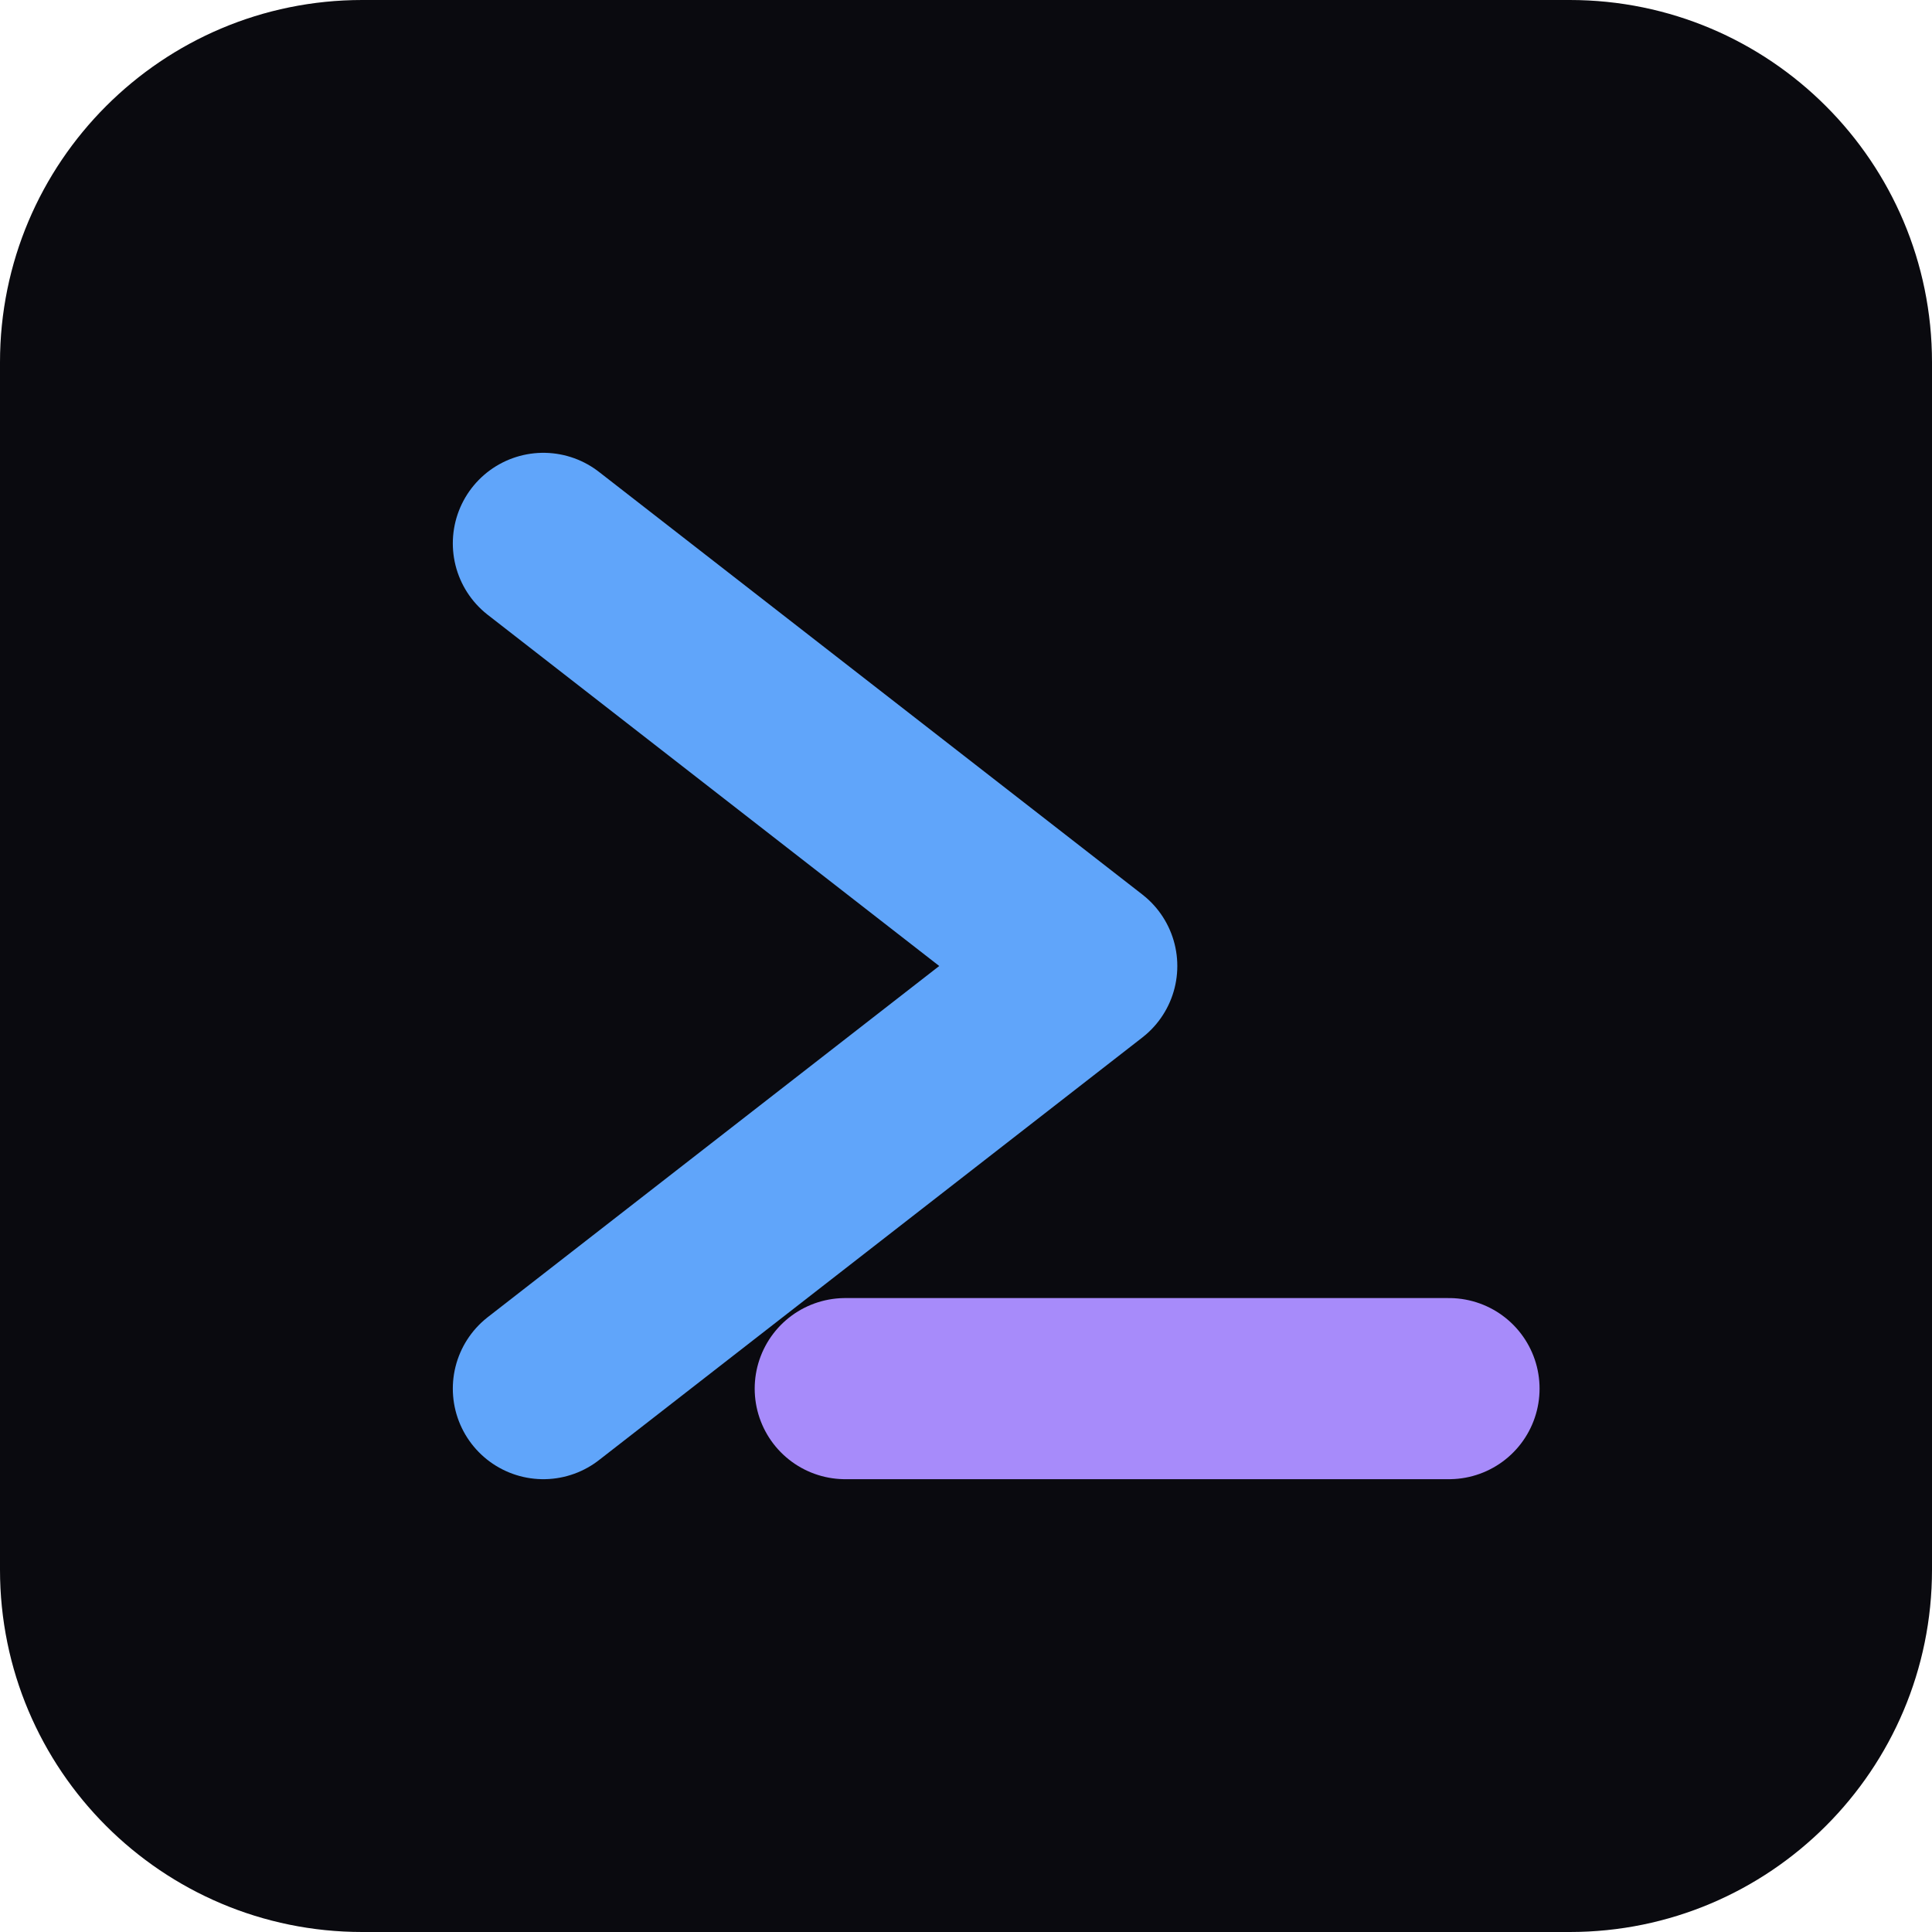
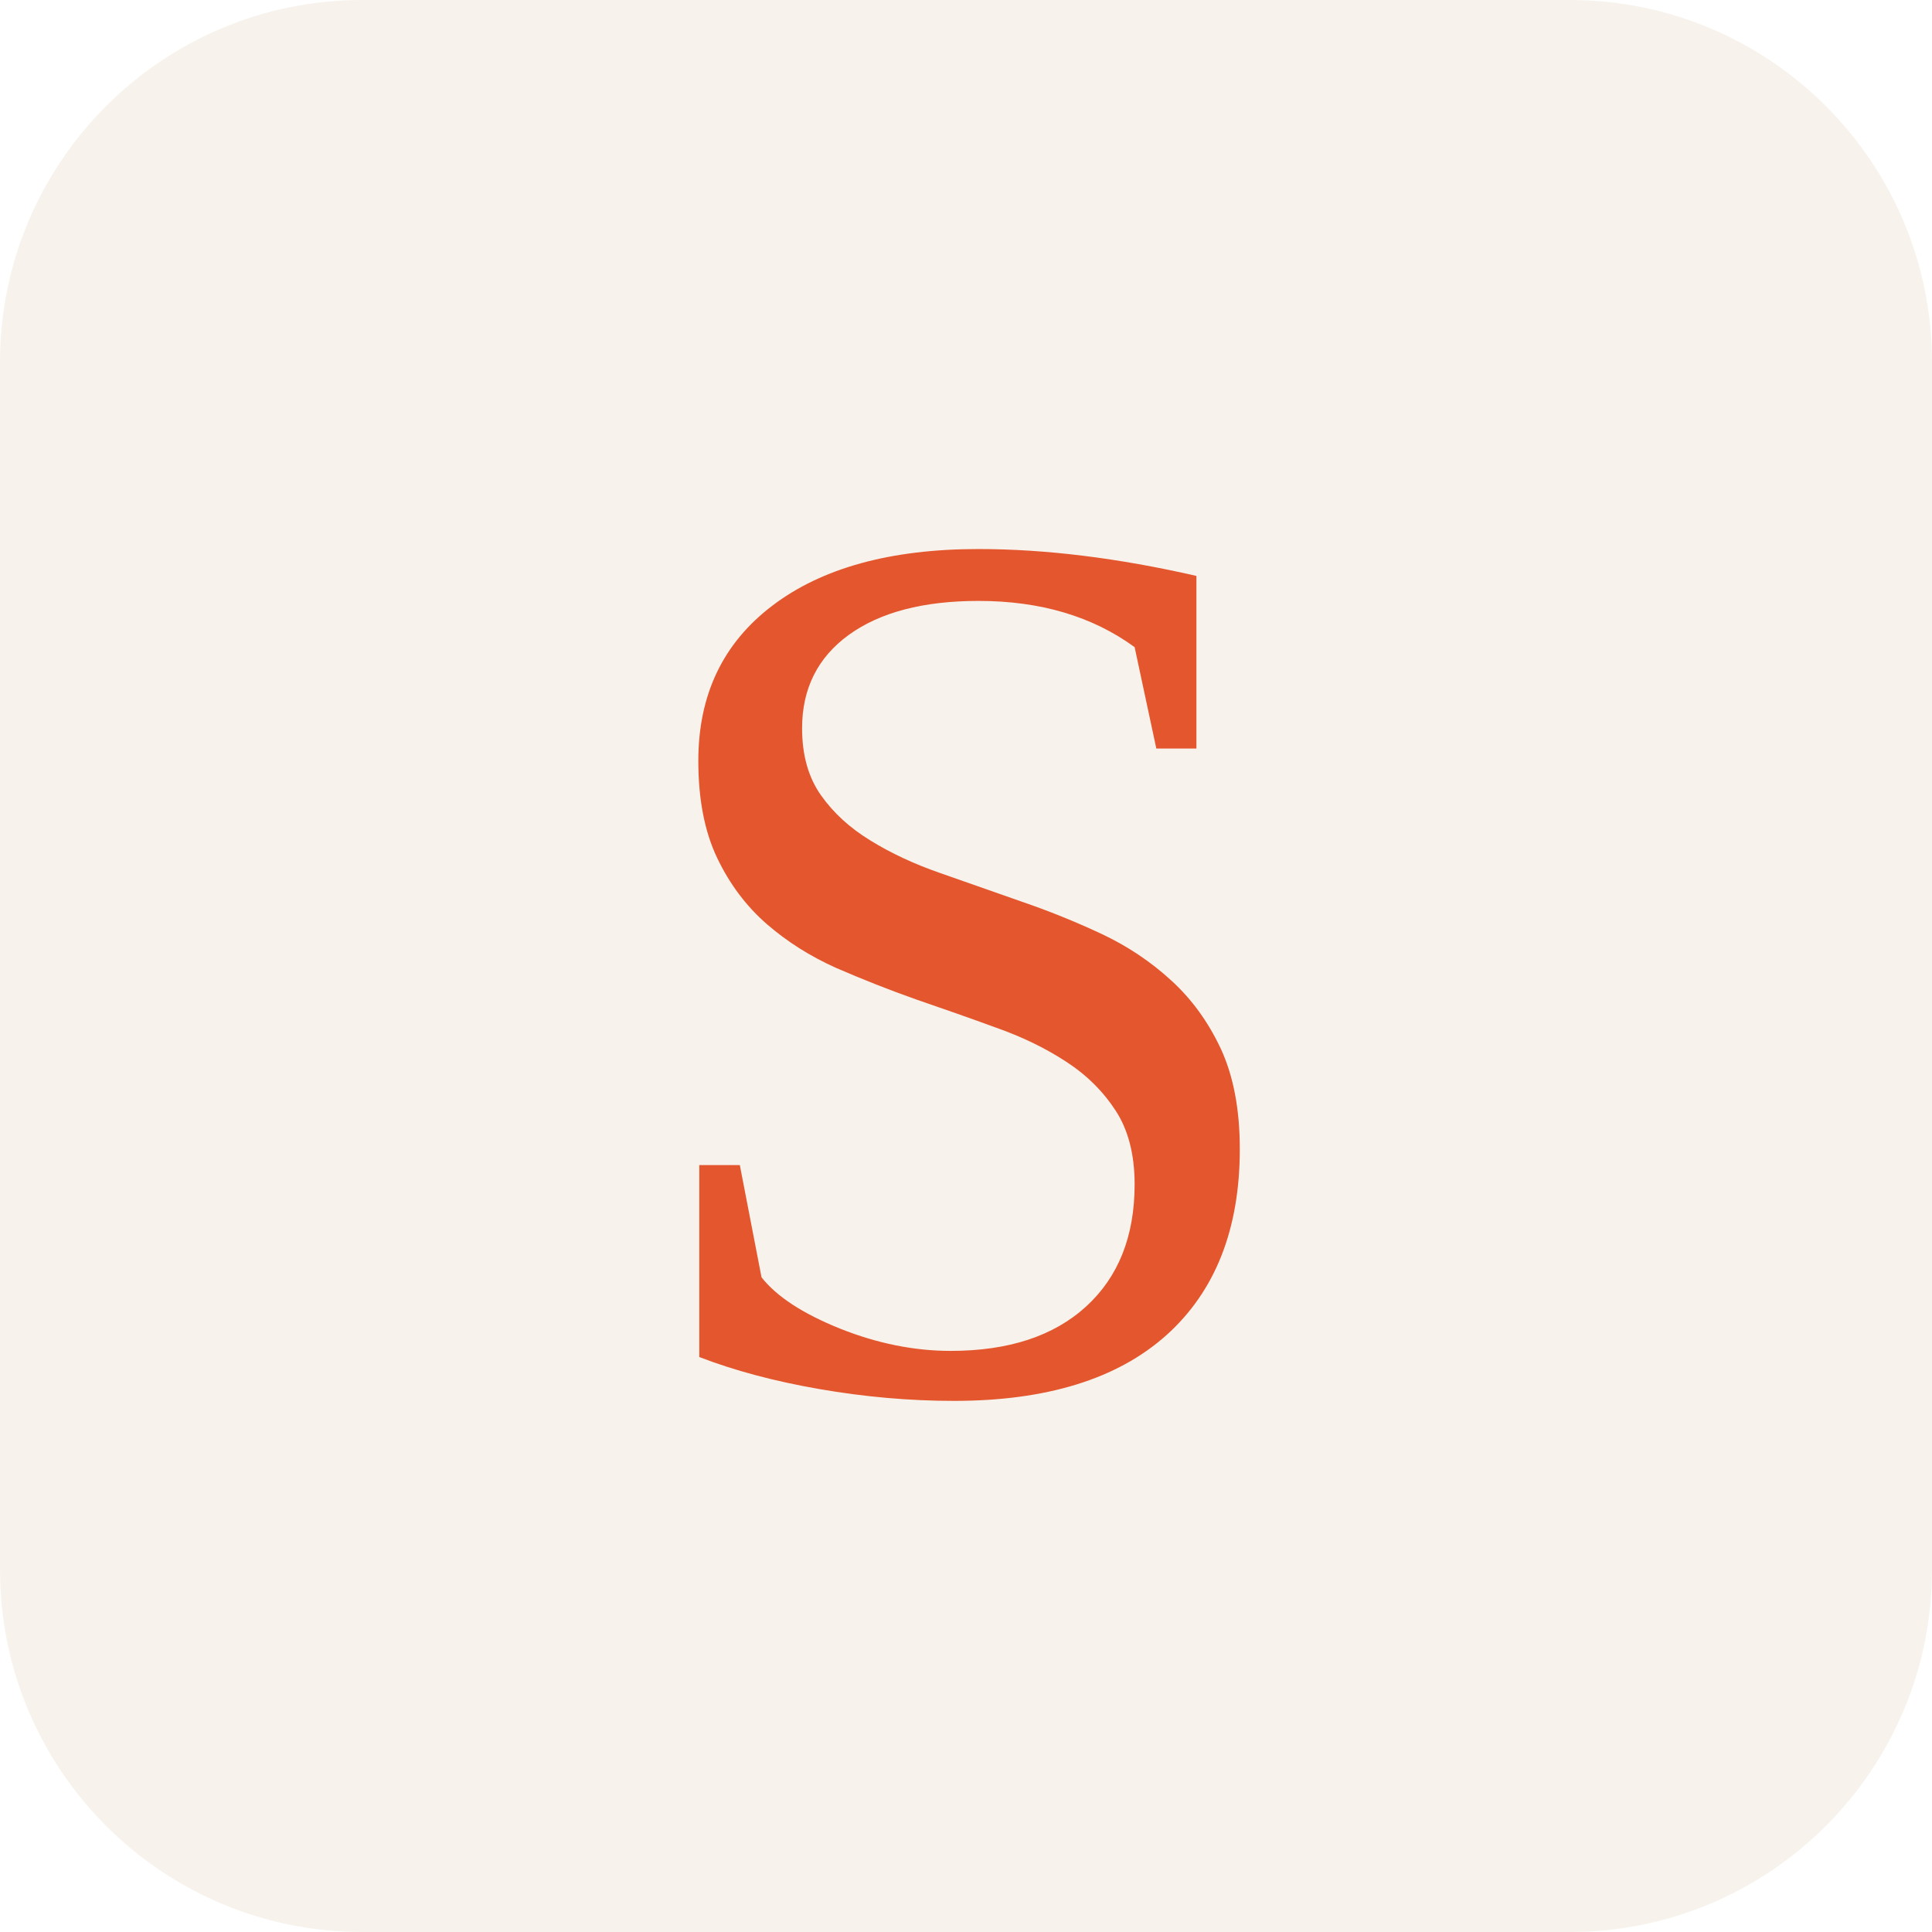
- <svg xmlns="http://www.w3.org/2000/svg" viewBox="0 0 32 32">
-   <rect width="32" height="32" rx="6" fill="#0a0a0f" />
-   <path d="M9 9 L18 16 L9 23" stroke="#60a5fa" stroke-width="3" stroke-linecap="round" stroke-linejoin="round" fill="none" />
-   <line x1="14" y1="23" x2="24" y2="23" stroke="#a78bfa" stroke-width="3" stroke-linecap="round" />
+ <svg xmlns="http://www.w3.org/2000/svg" viewBox="0 0 64 64" width="64" height="64">
+   <rect width="64" height="64" rx="12" fill="#F7F3EC" />
+   <text x="32" y="46" font-family="Georgia, 'Times New Roman', serif" font-size="42" font-weight="500" text-anchor="middle" fill="#E4572E">S</text>
</svg>
